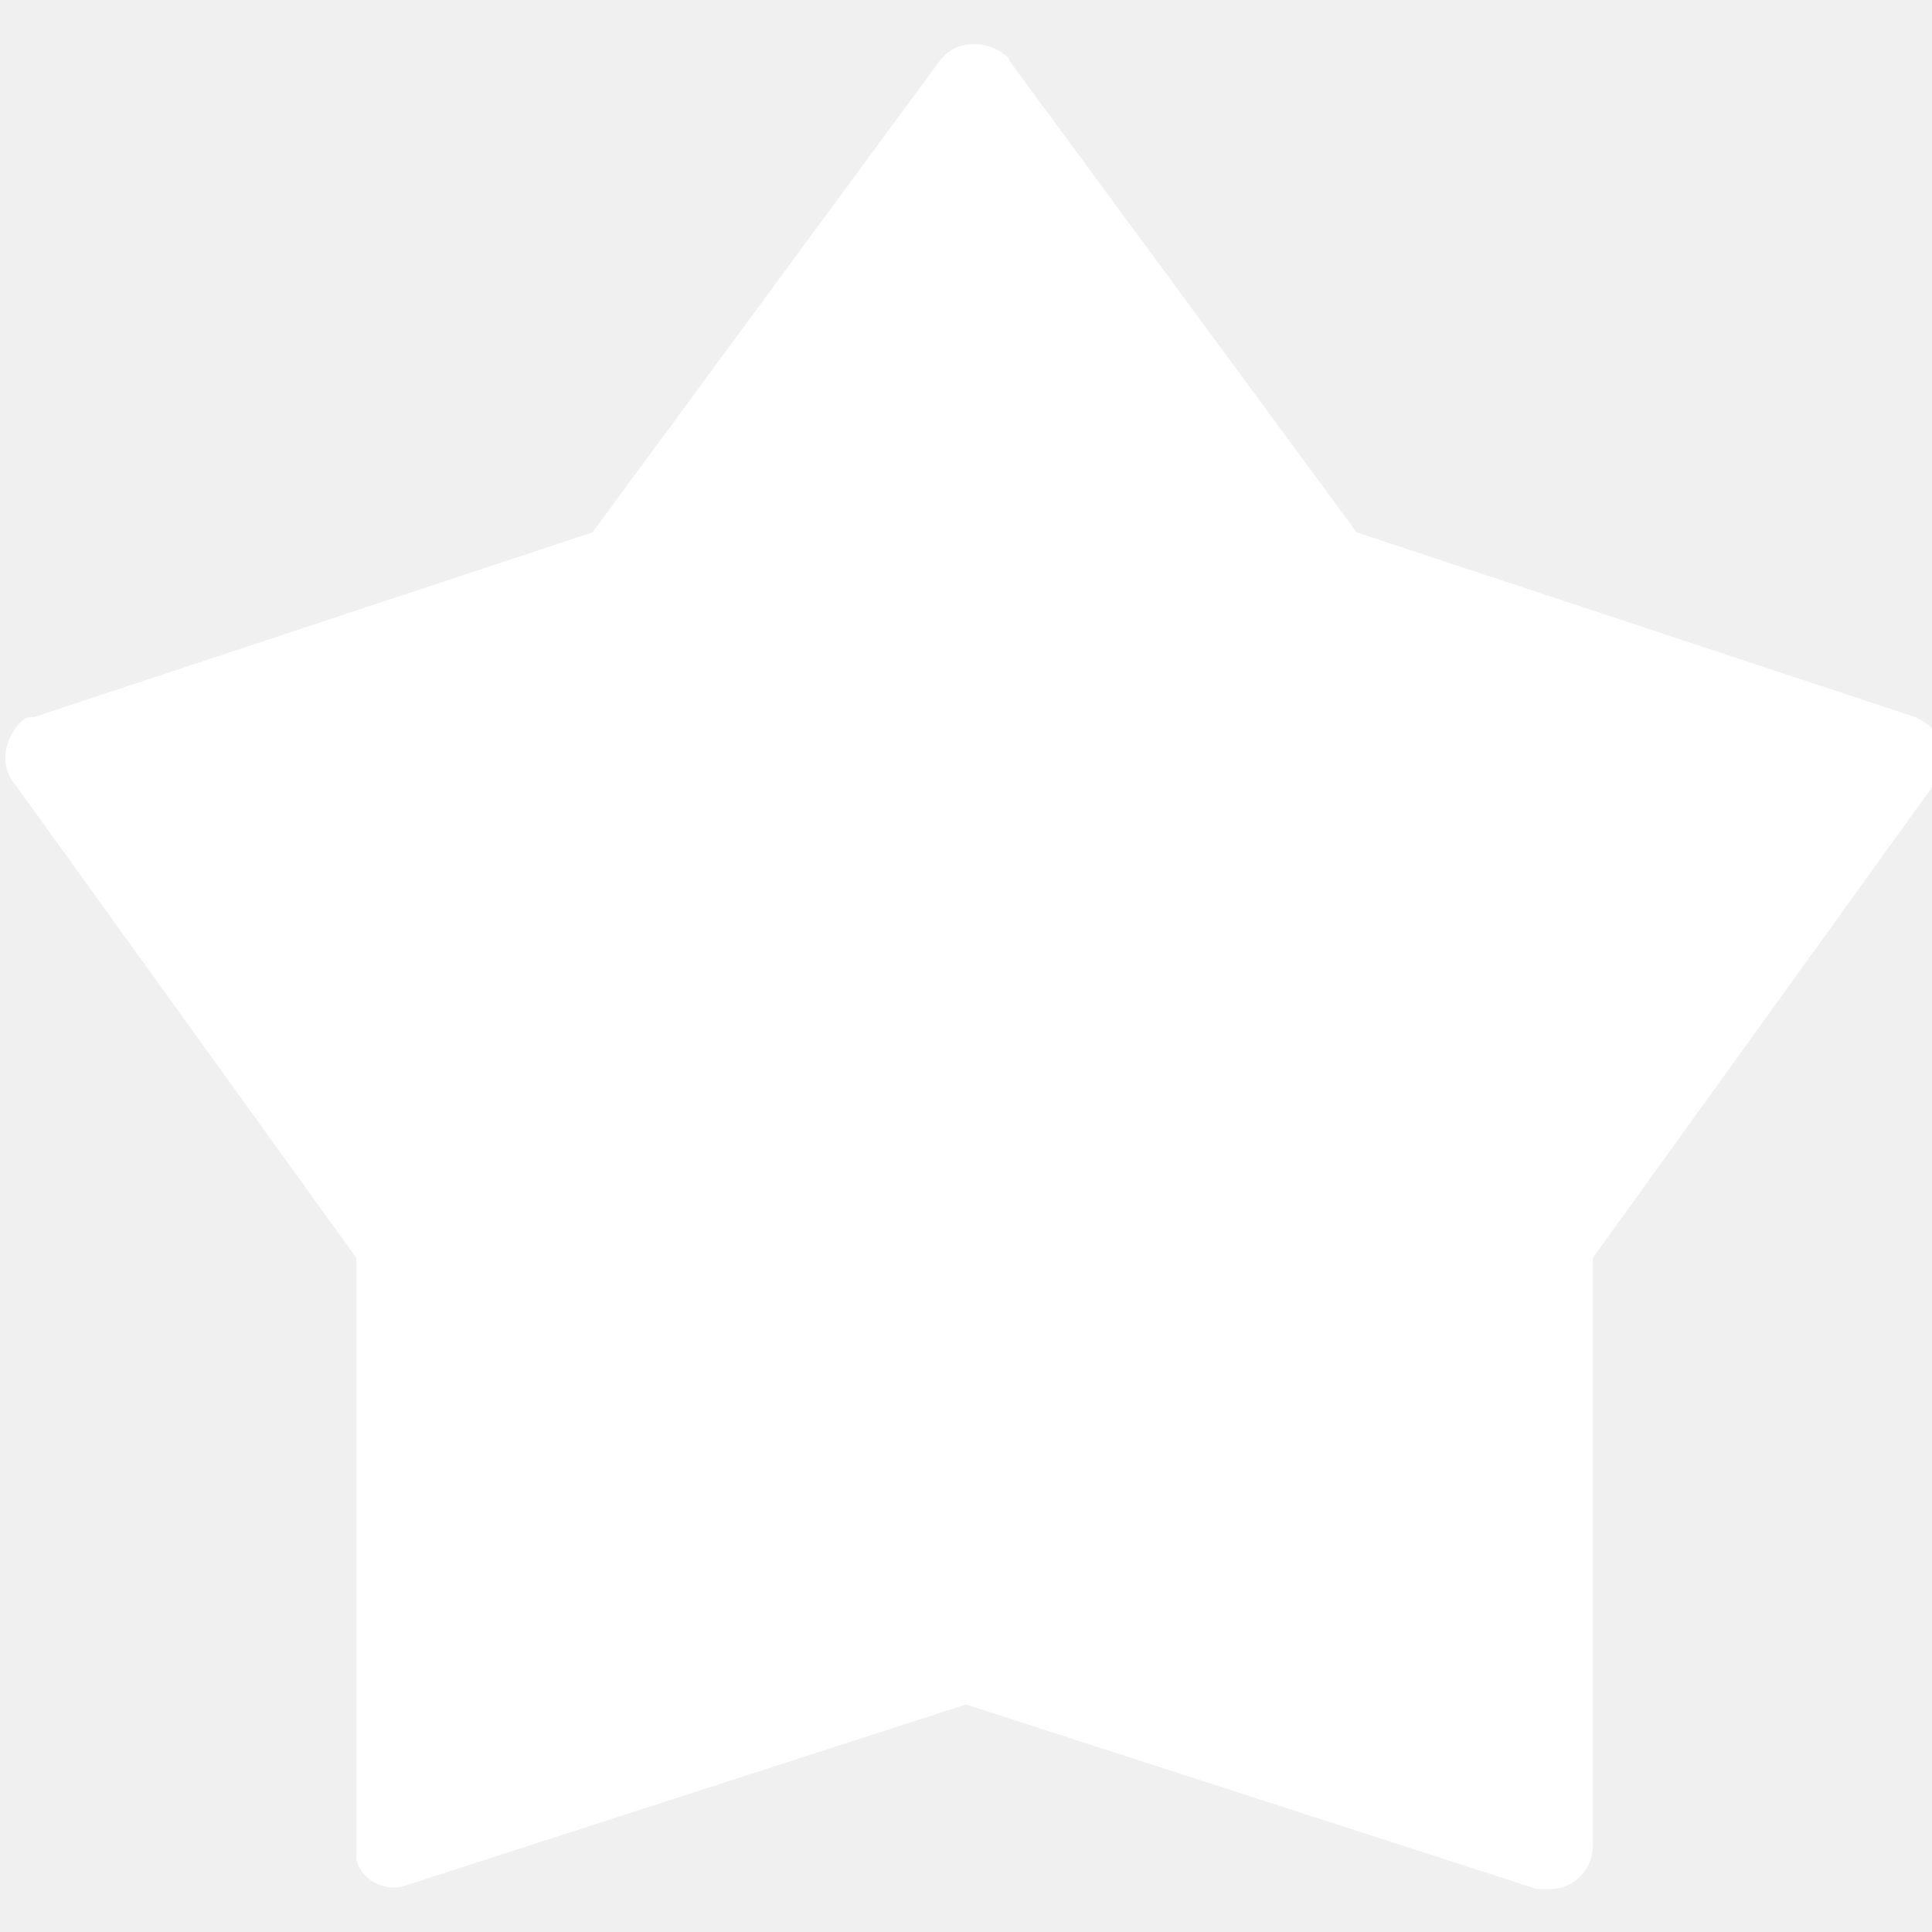
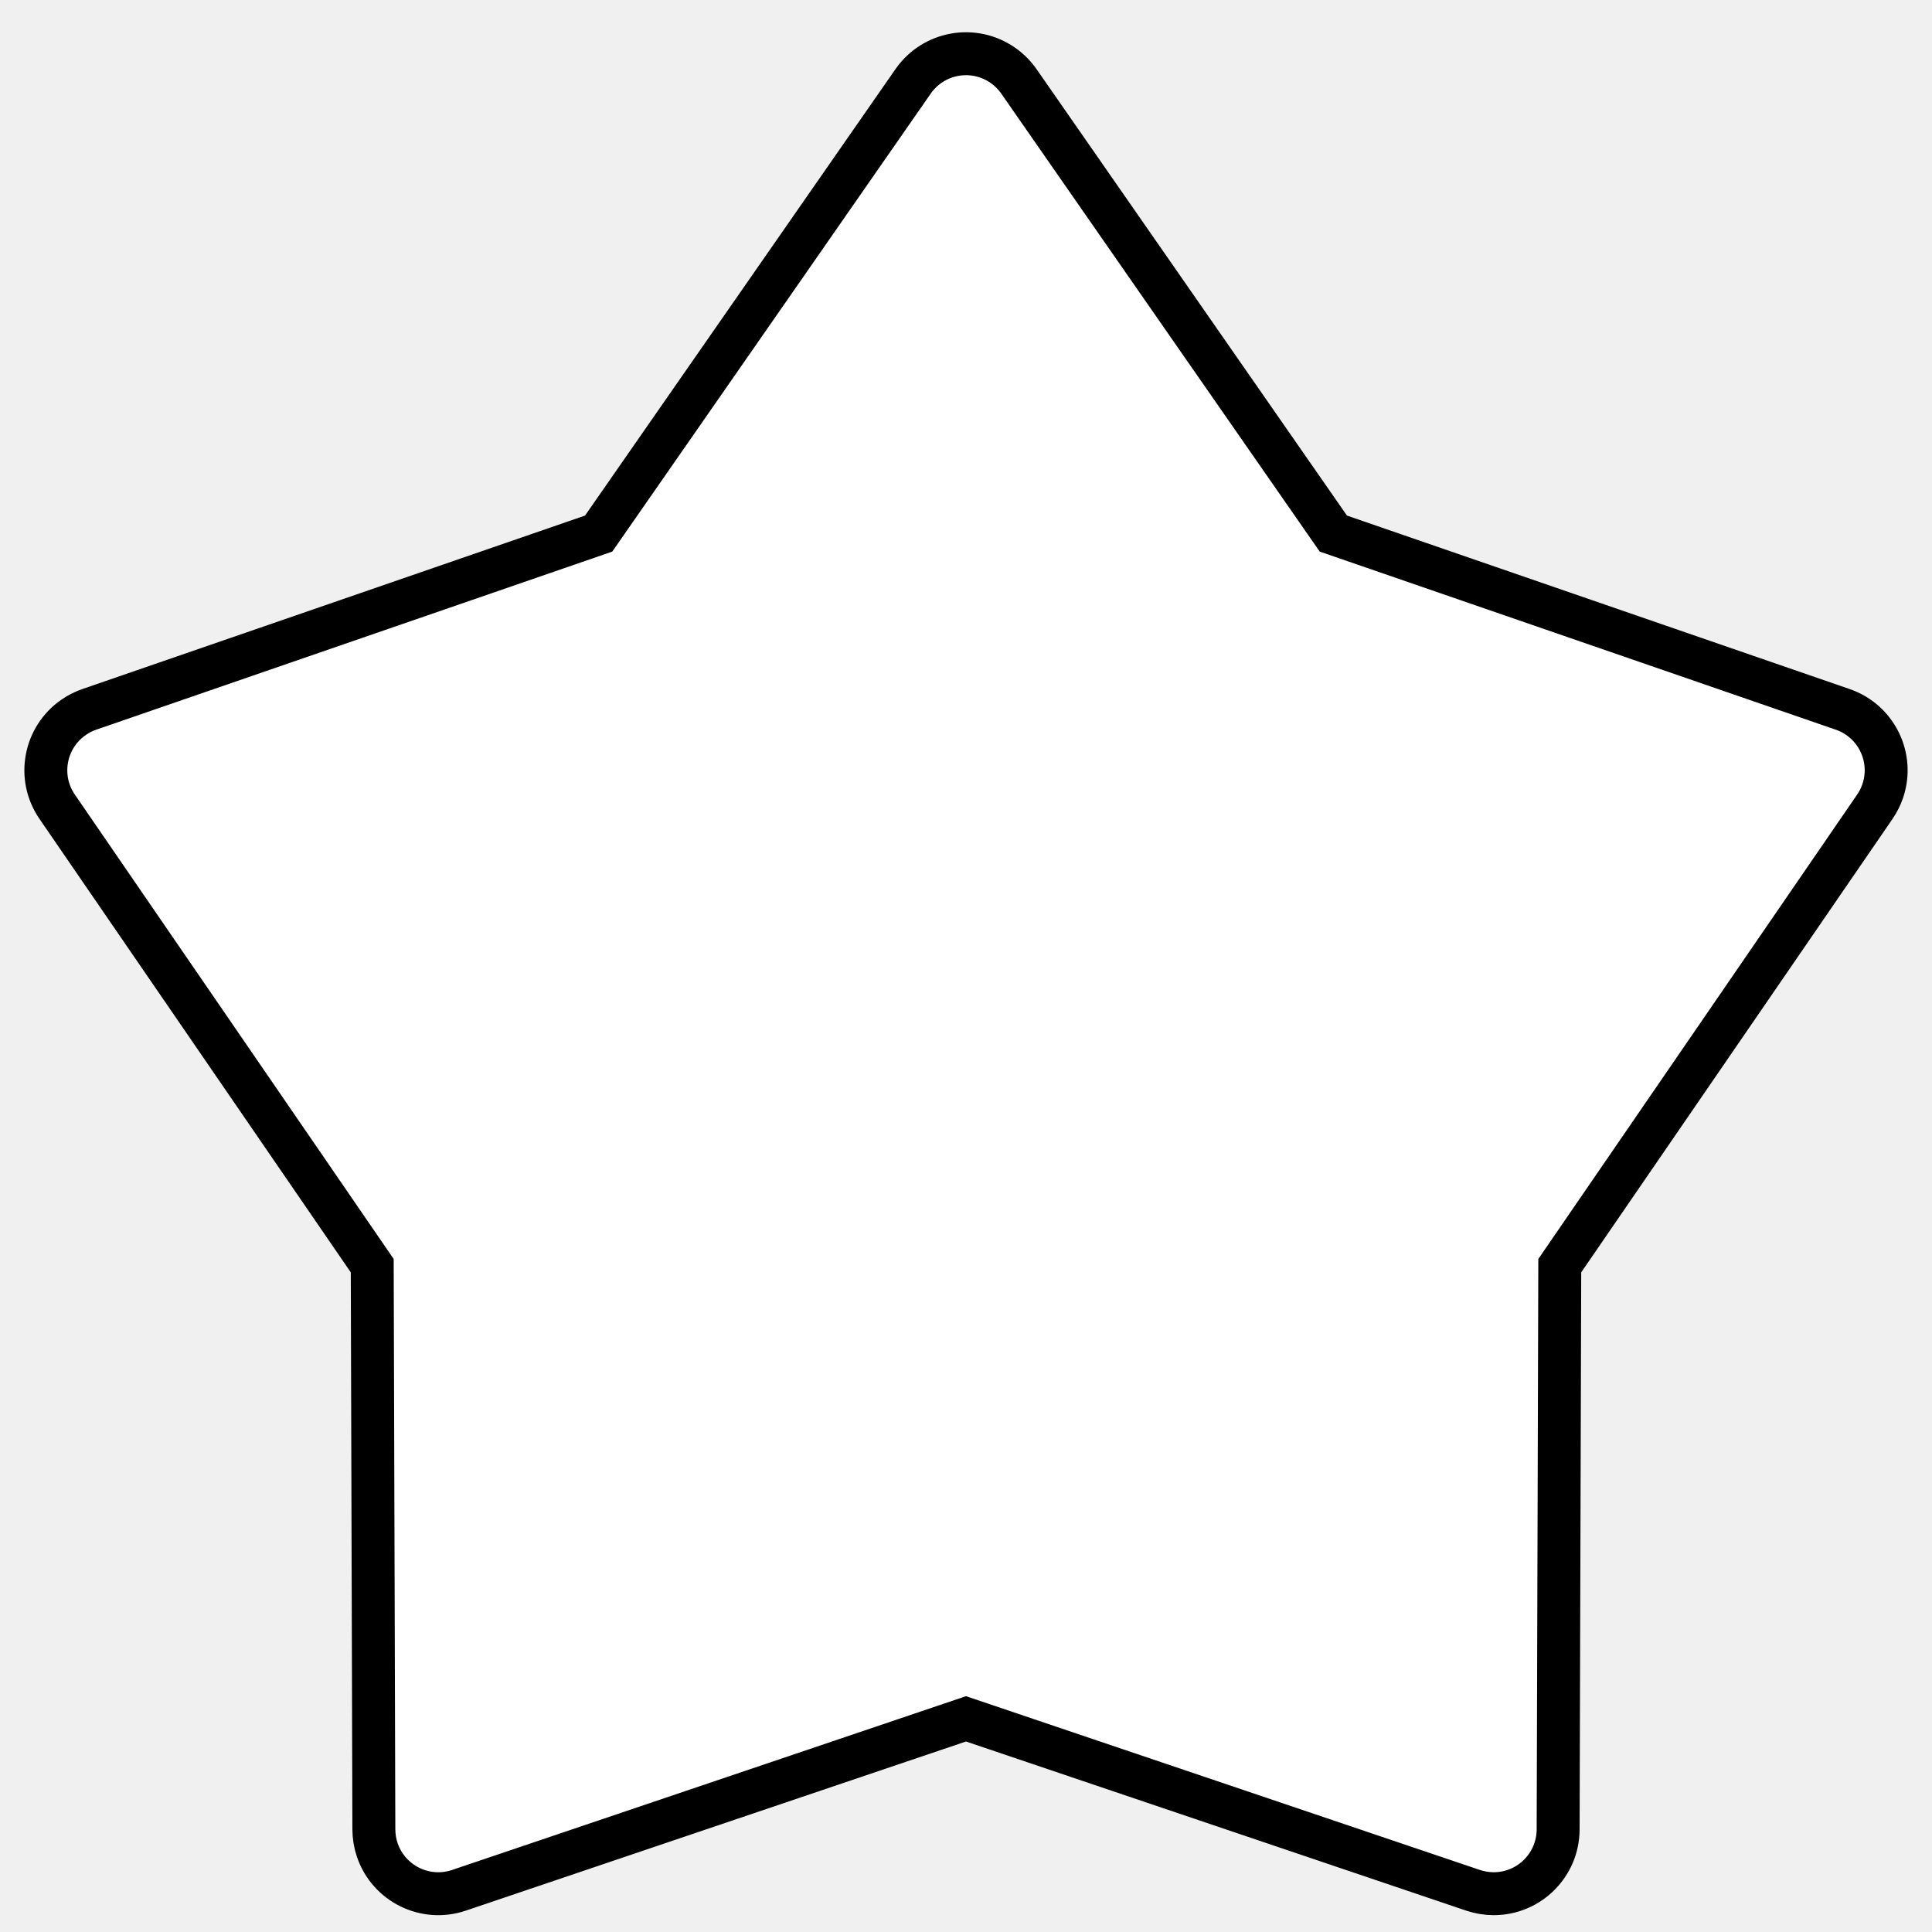
- <svg xmlns="http://www.w3.org/2000/svg" version="1.1" id="Calque_1" x="0px" y="0px" viewBox="0 0 45 45" style="enable-background:new 0 0 45 45;" xml:space="preserve">
-   <g id="UI">
-     <g id="HUTTE_UI-kit_atomes" transform="translate(-100, -810)">
-       <path fill="#fff" id="icon_star" d="M122.5,849.7l-13,4.2c-0.5,0.2-1.1-0.1-1.2-0.6c0-0.1,0-0.2,0-0.3l0-13.7l-8-11.1c-0.3-0.4-0.2-1,0.2-1.4    c0.1-0.1,0.2-0.1,0.3-0.1l13-4.3l8.1-11c0.3-0.4,0.9-0.5,1.4-0.2c0.1,0.1,0.2,0.1,0.2,0.2l8.1,11l13,4.3c0.5,0.2,0.8,0.7,0.6,1.2    c0,0.1-0.1,0.2-0.1,0.3l-8,11.1l0,13.7c0,0.5-0.4,1-1,1c-0.1,0-0.2,0-0.3,0L122.5,849.7z" />
+ <svg xmlns="http://www.w3.org/2000/svg" width="45px" height="45px" viewBox="0 0 45 45" version="1.1">
+   <defs />
+   <g id="Symbols" stroke="none" stroke-width="1" fill="none" fill-rule="evenodd">
+     <g id="element/profile/rating-blue" fill="#FFFFFF" stroke="#000000">
+       <path d="M22.5,40.035 L10.689,44.029 C9.904,44.294 9.053,43.873 8.787,43.088 C8.735,42.935 8.709,42.774 8.708,42.612 L8.67,29.48 L1.331,18.79 C0.862,18.107 1.036,17.174 1.719,16.705 C1.83,16.628 1.951,16.567 2.078,16.523 L13.944,12.428 L21.268,1.895 C21.741,1.215 22.676,1.047 23.356,1.52 C23.503,1.622 23.63,1.749 23.732,1.895 L31.056,12.428 L42.922,16.523 C43.705,16.794 44.12,17.648 43.85,18.431 C43.806,18.558 43.745,18.679 43.669,18.79 L36.33,29.48 L36.292,42.612 C36.289,43.44 35.616,44.11 34.787,44.108 C34.625,44.107 34.465,44.08 34.311,44.029 L22.5,40.035 Z" id="icon_star" />
    </g>
  </g>
</svg>
